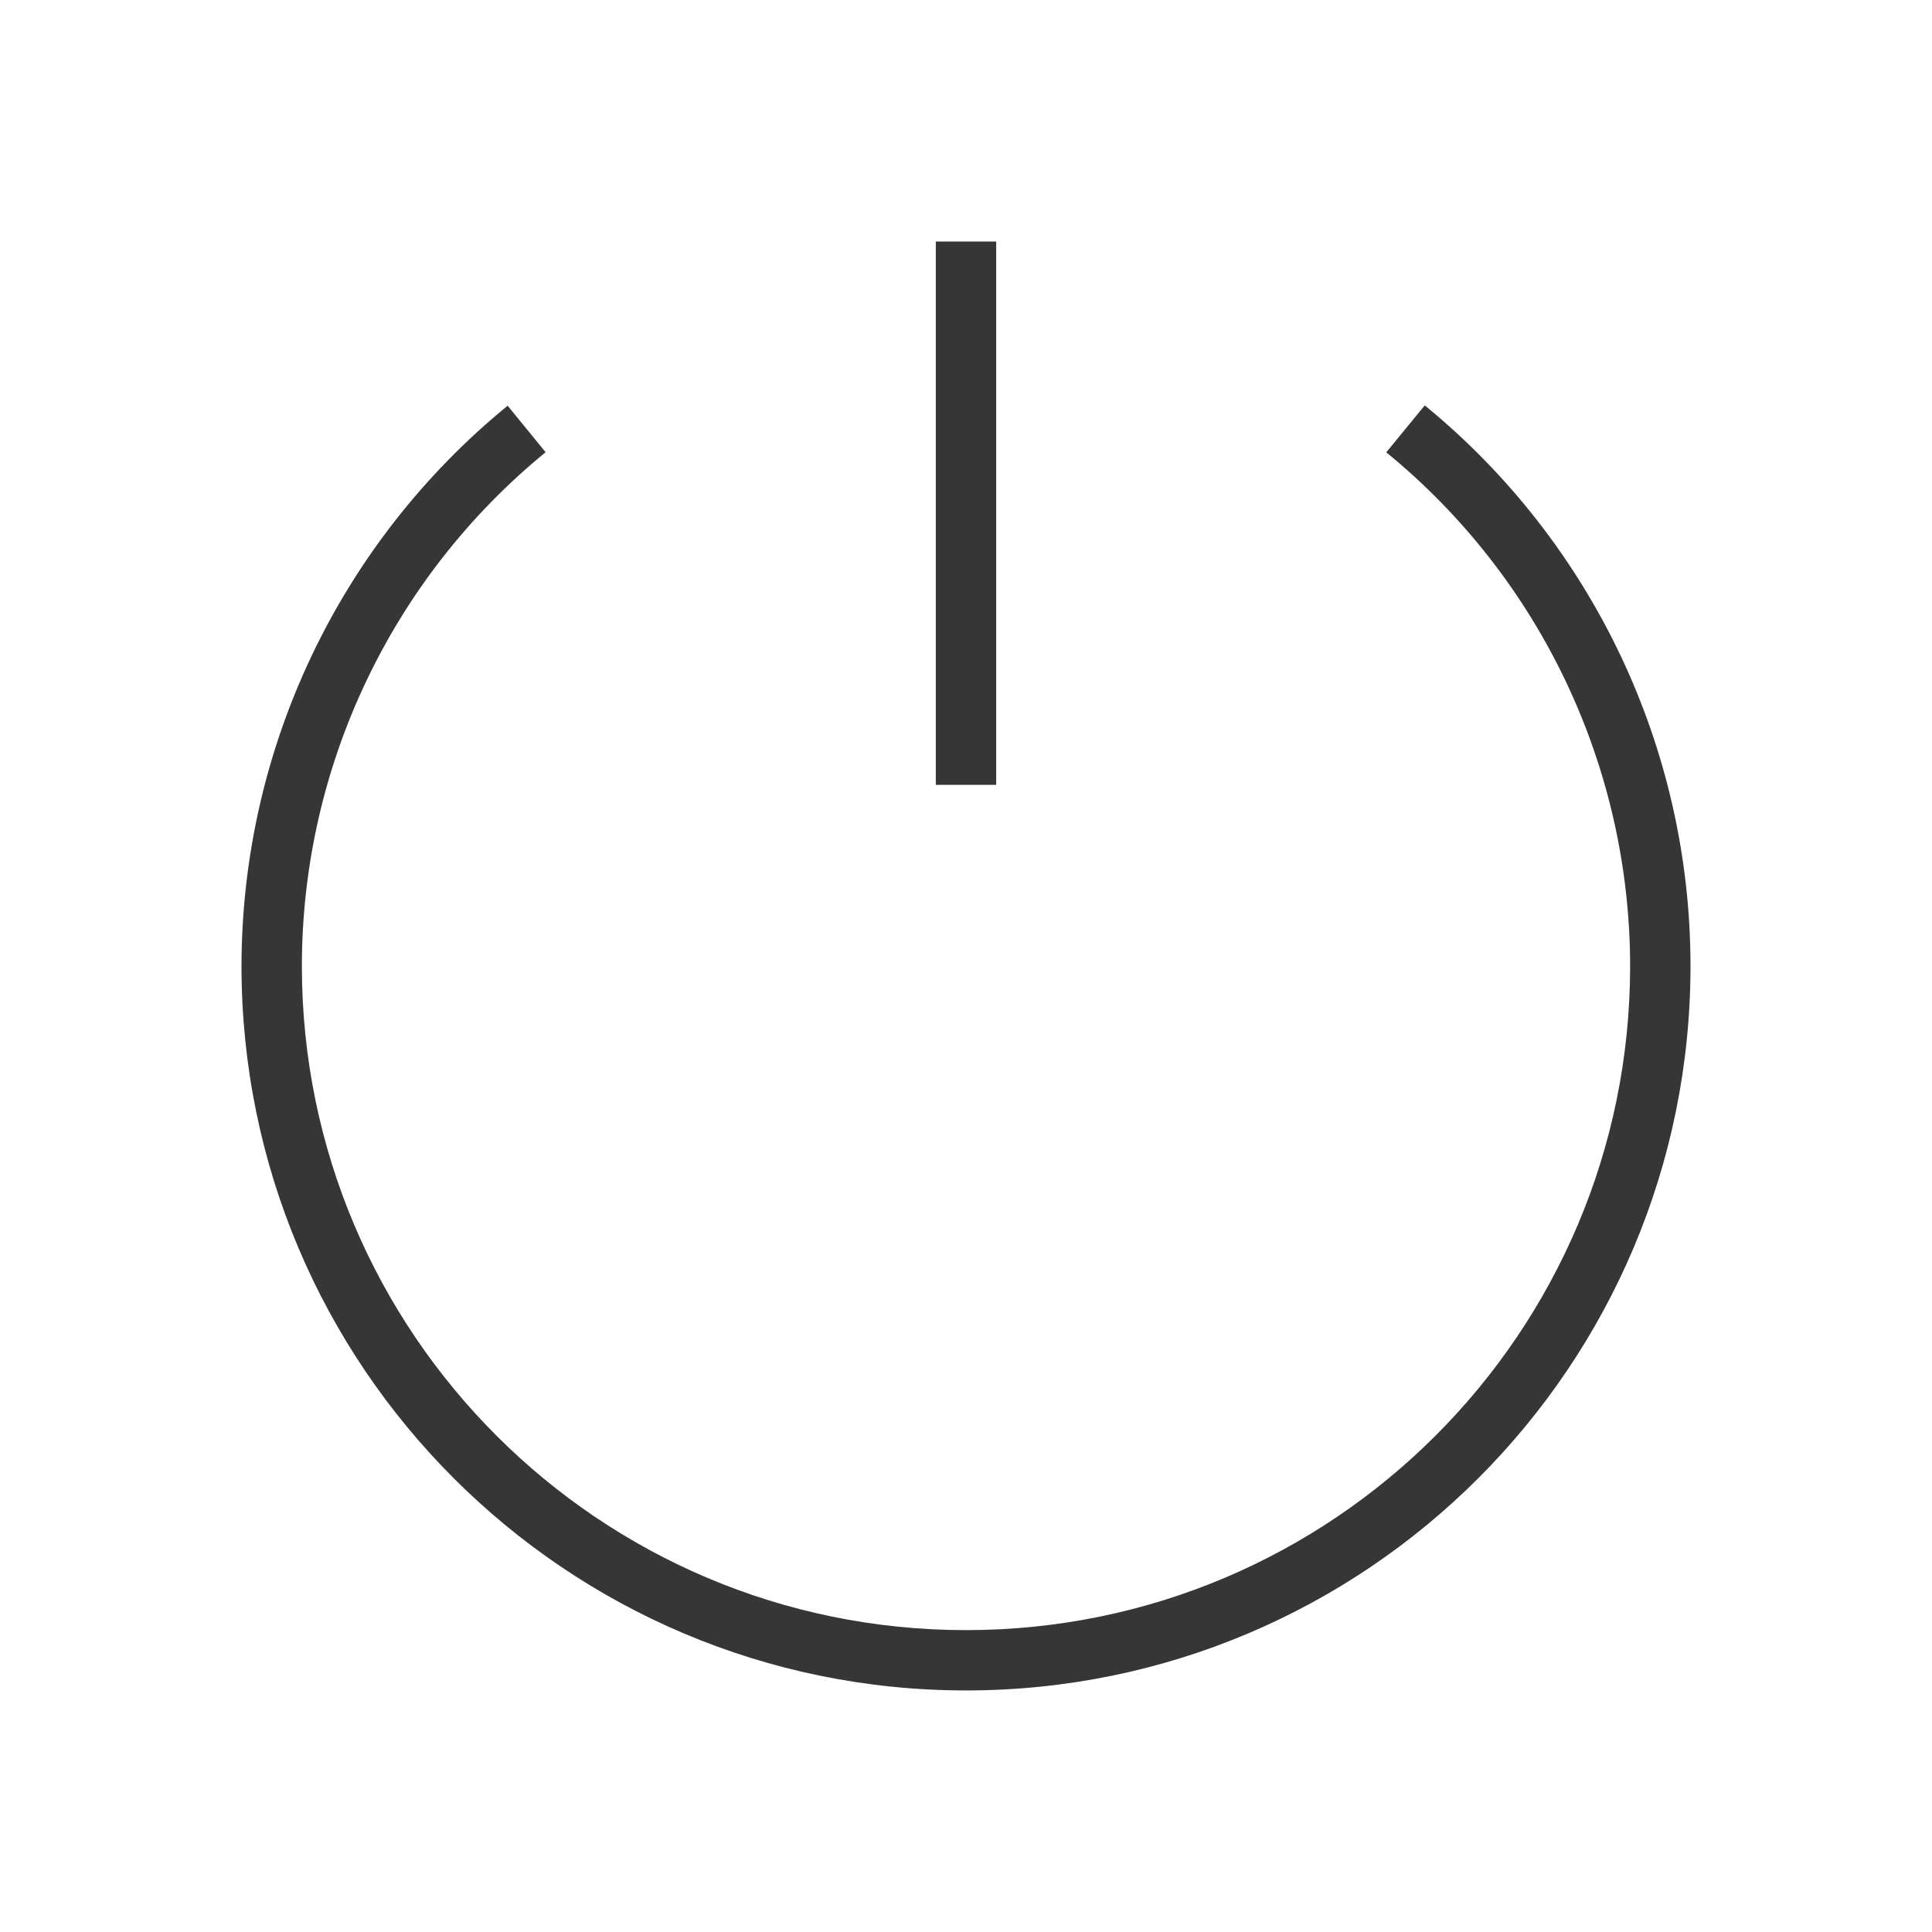
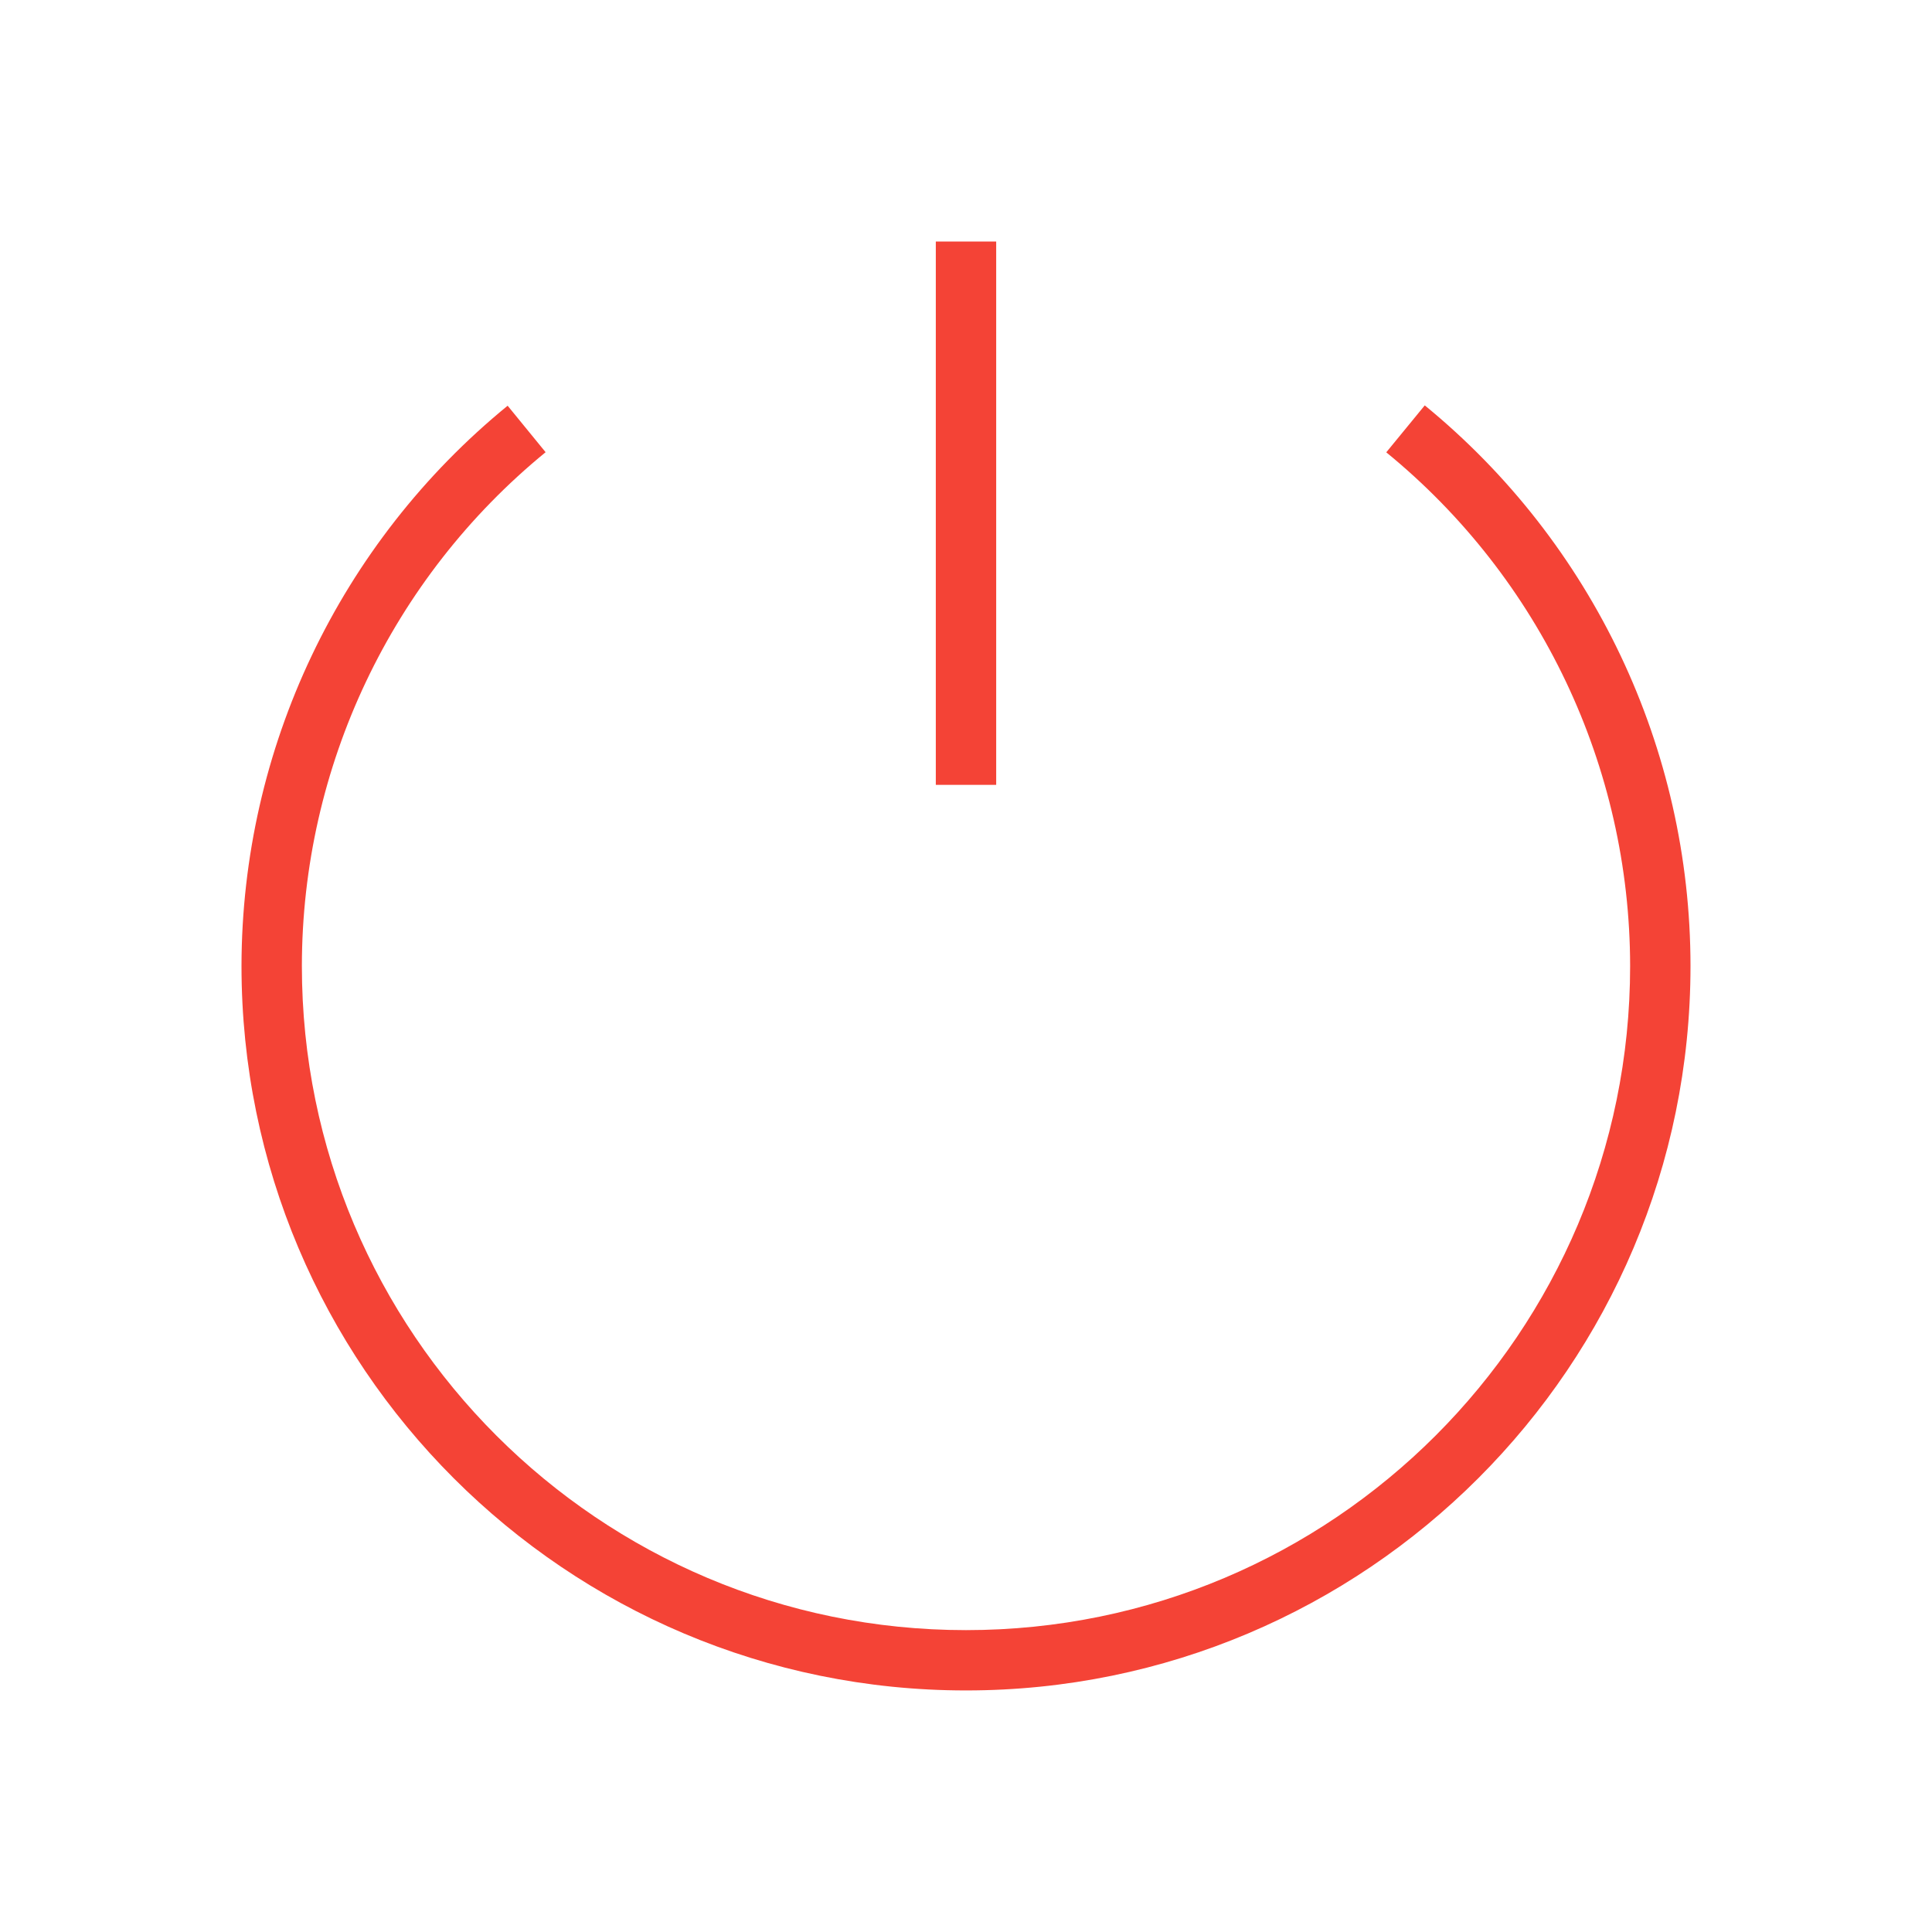
<svg xmlns="http://www.w3.org/2000/svg" version="1.1" viewBox="0 0 32 32">
  <defs>
    <style id="current-color-scheme" type="text/css">.ColorScheme-Text {
-         color:#363636;
+         color:#f44336;
      }</style>
  </defs>
  <path class="ColorScheme-Text" d="m15.5 4v9h1v-9h-1zm8.098 2.715-0.637 0.777c2.554 2.087 4.036 5.21 4.039 8.508 0 6.075-4.925 11-11 11-6.075 0-11-4.925-11-11 0.002-3.298 1.484-6.422 4.037-8.51l-0.629-0.77c-2.786 2.276-4.404 5.682-4.408 9.279 0 6.627 5.373 12 12 12 6.627 0 12-5.373 12-12-9.69e-4 -3.599-1.617-7.007-4.402-9.285z" fill="currentColor" />
</svg>
